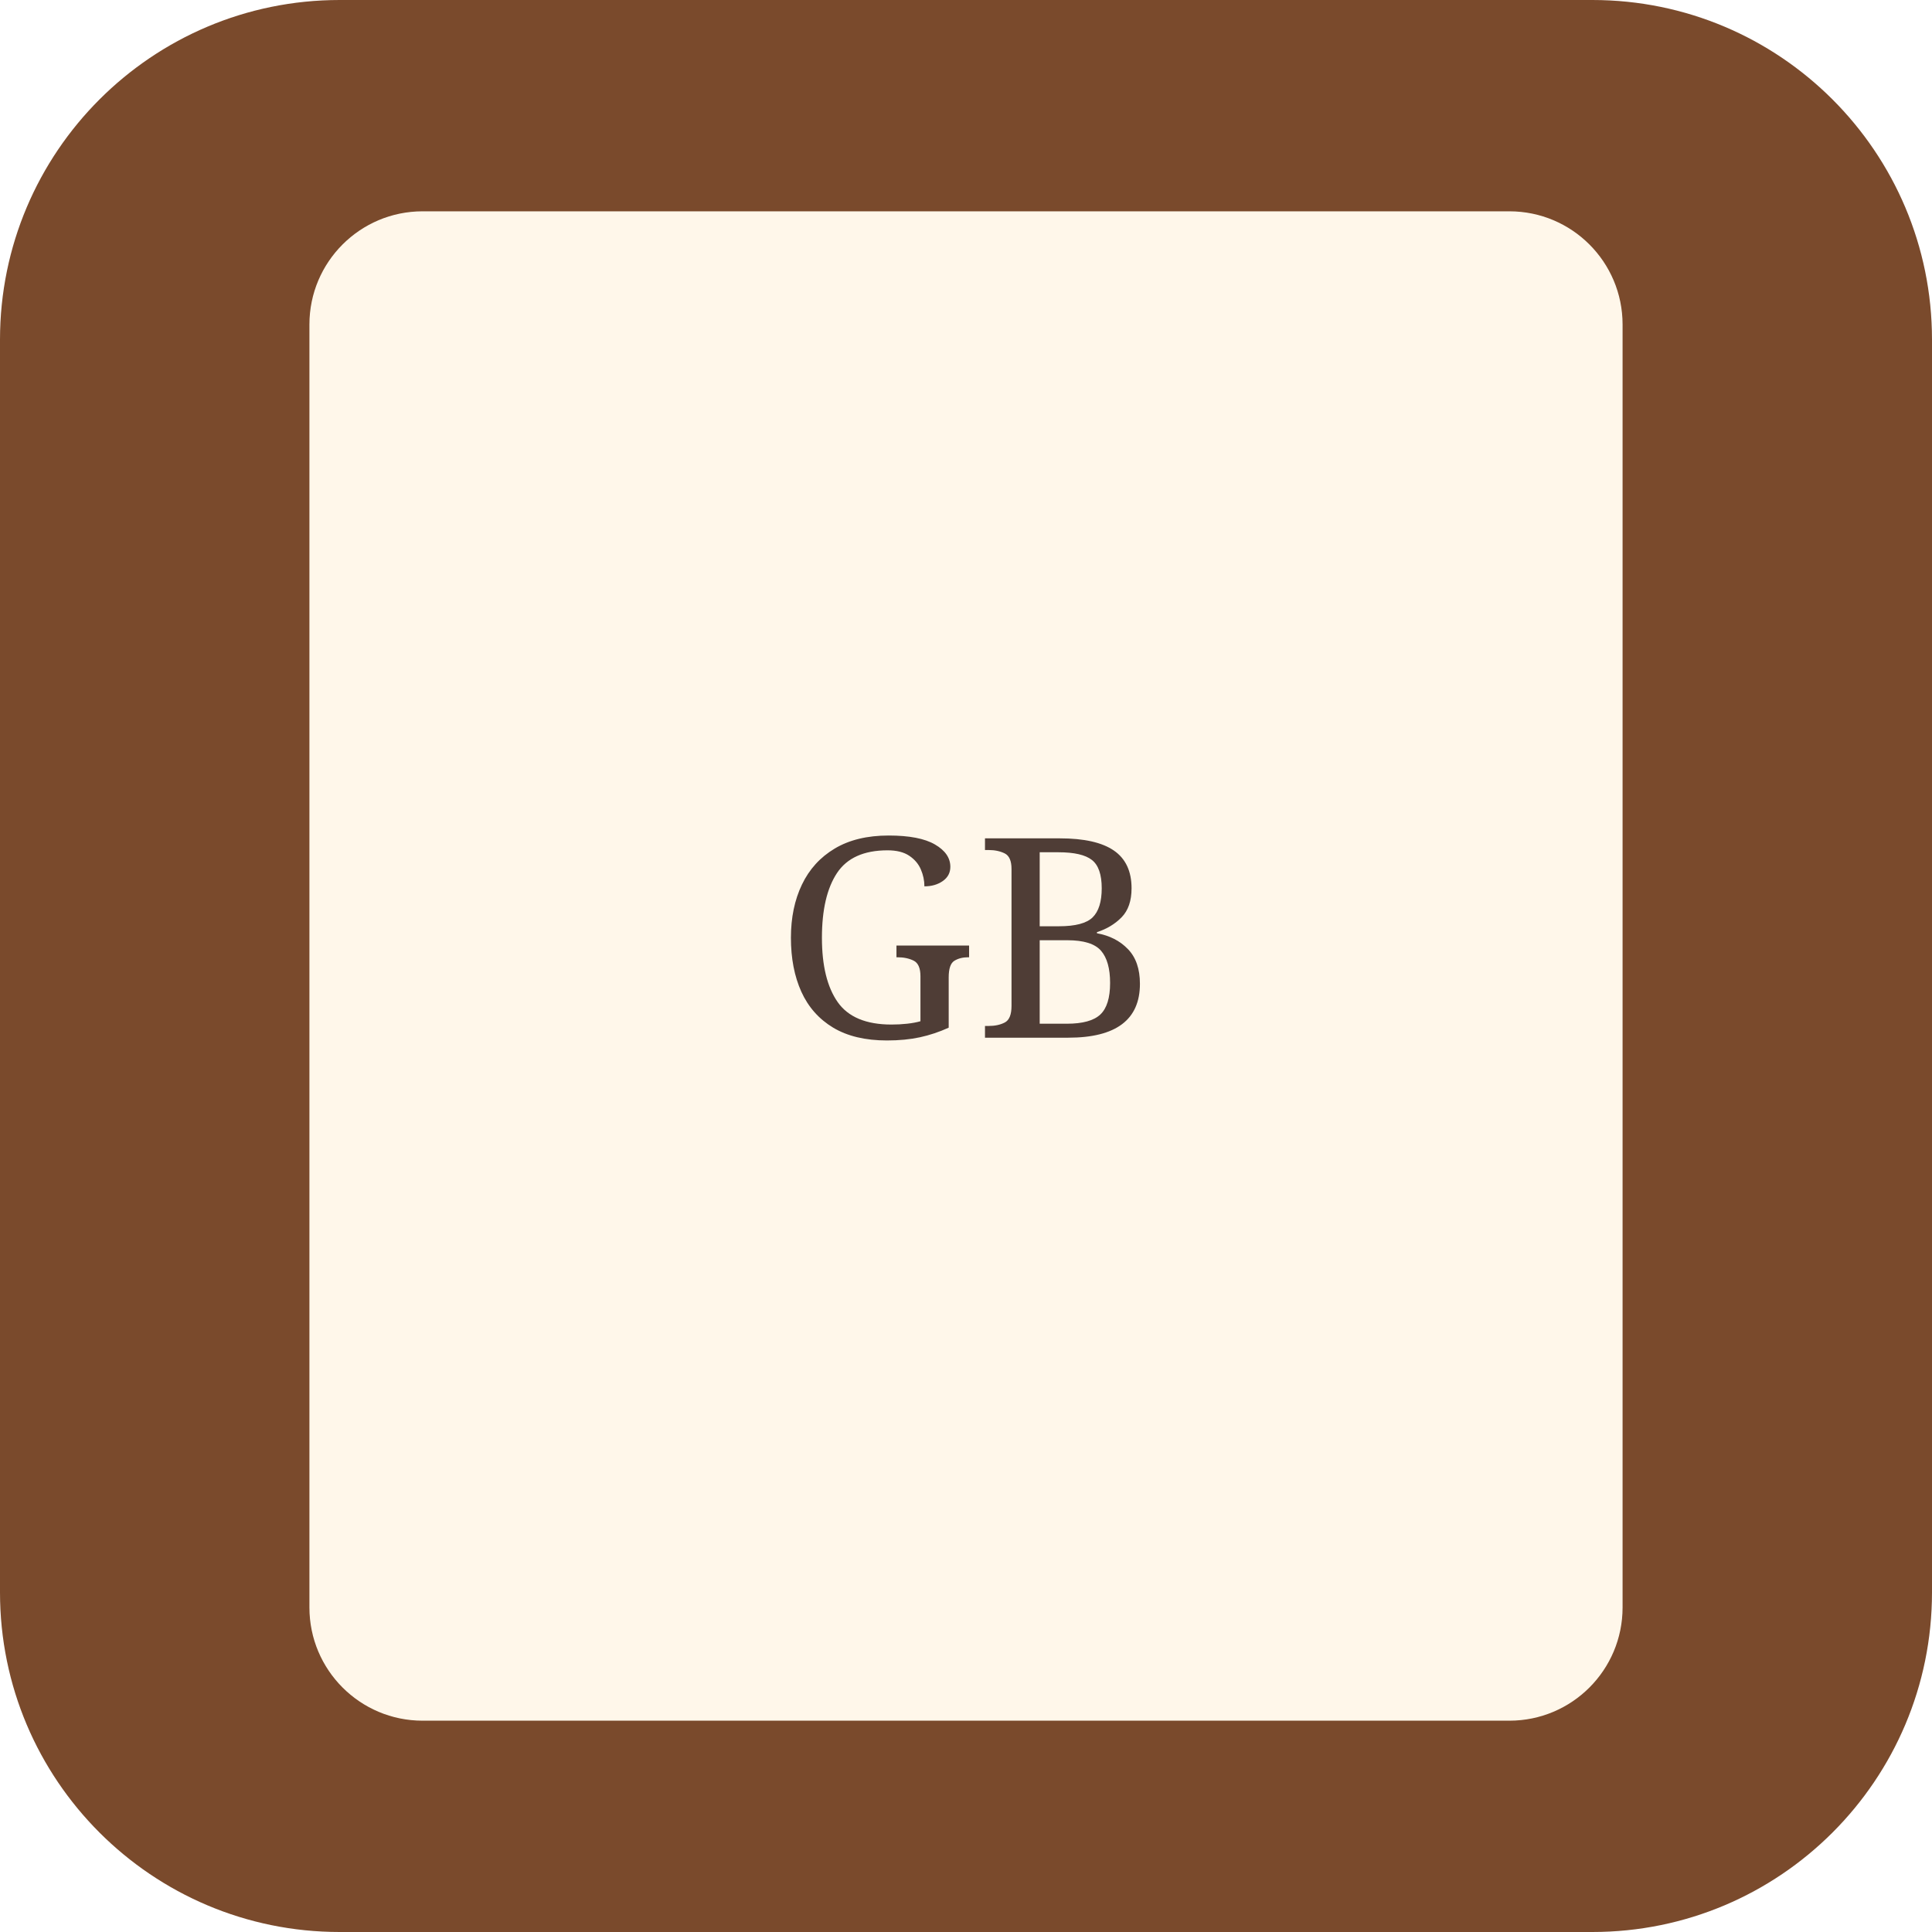
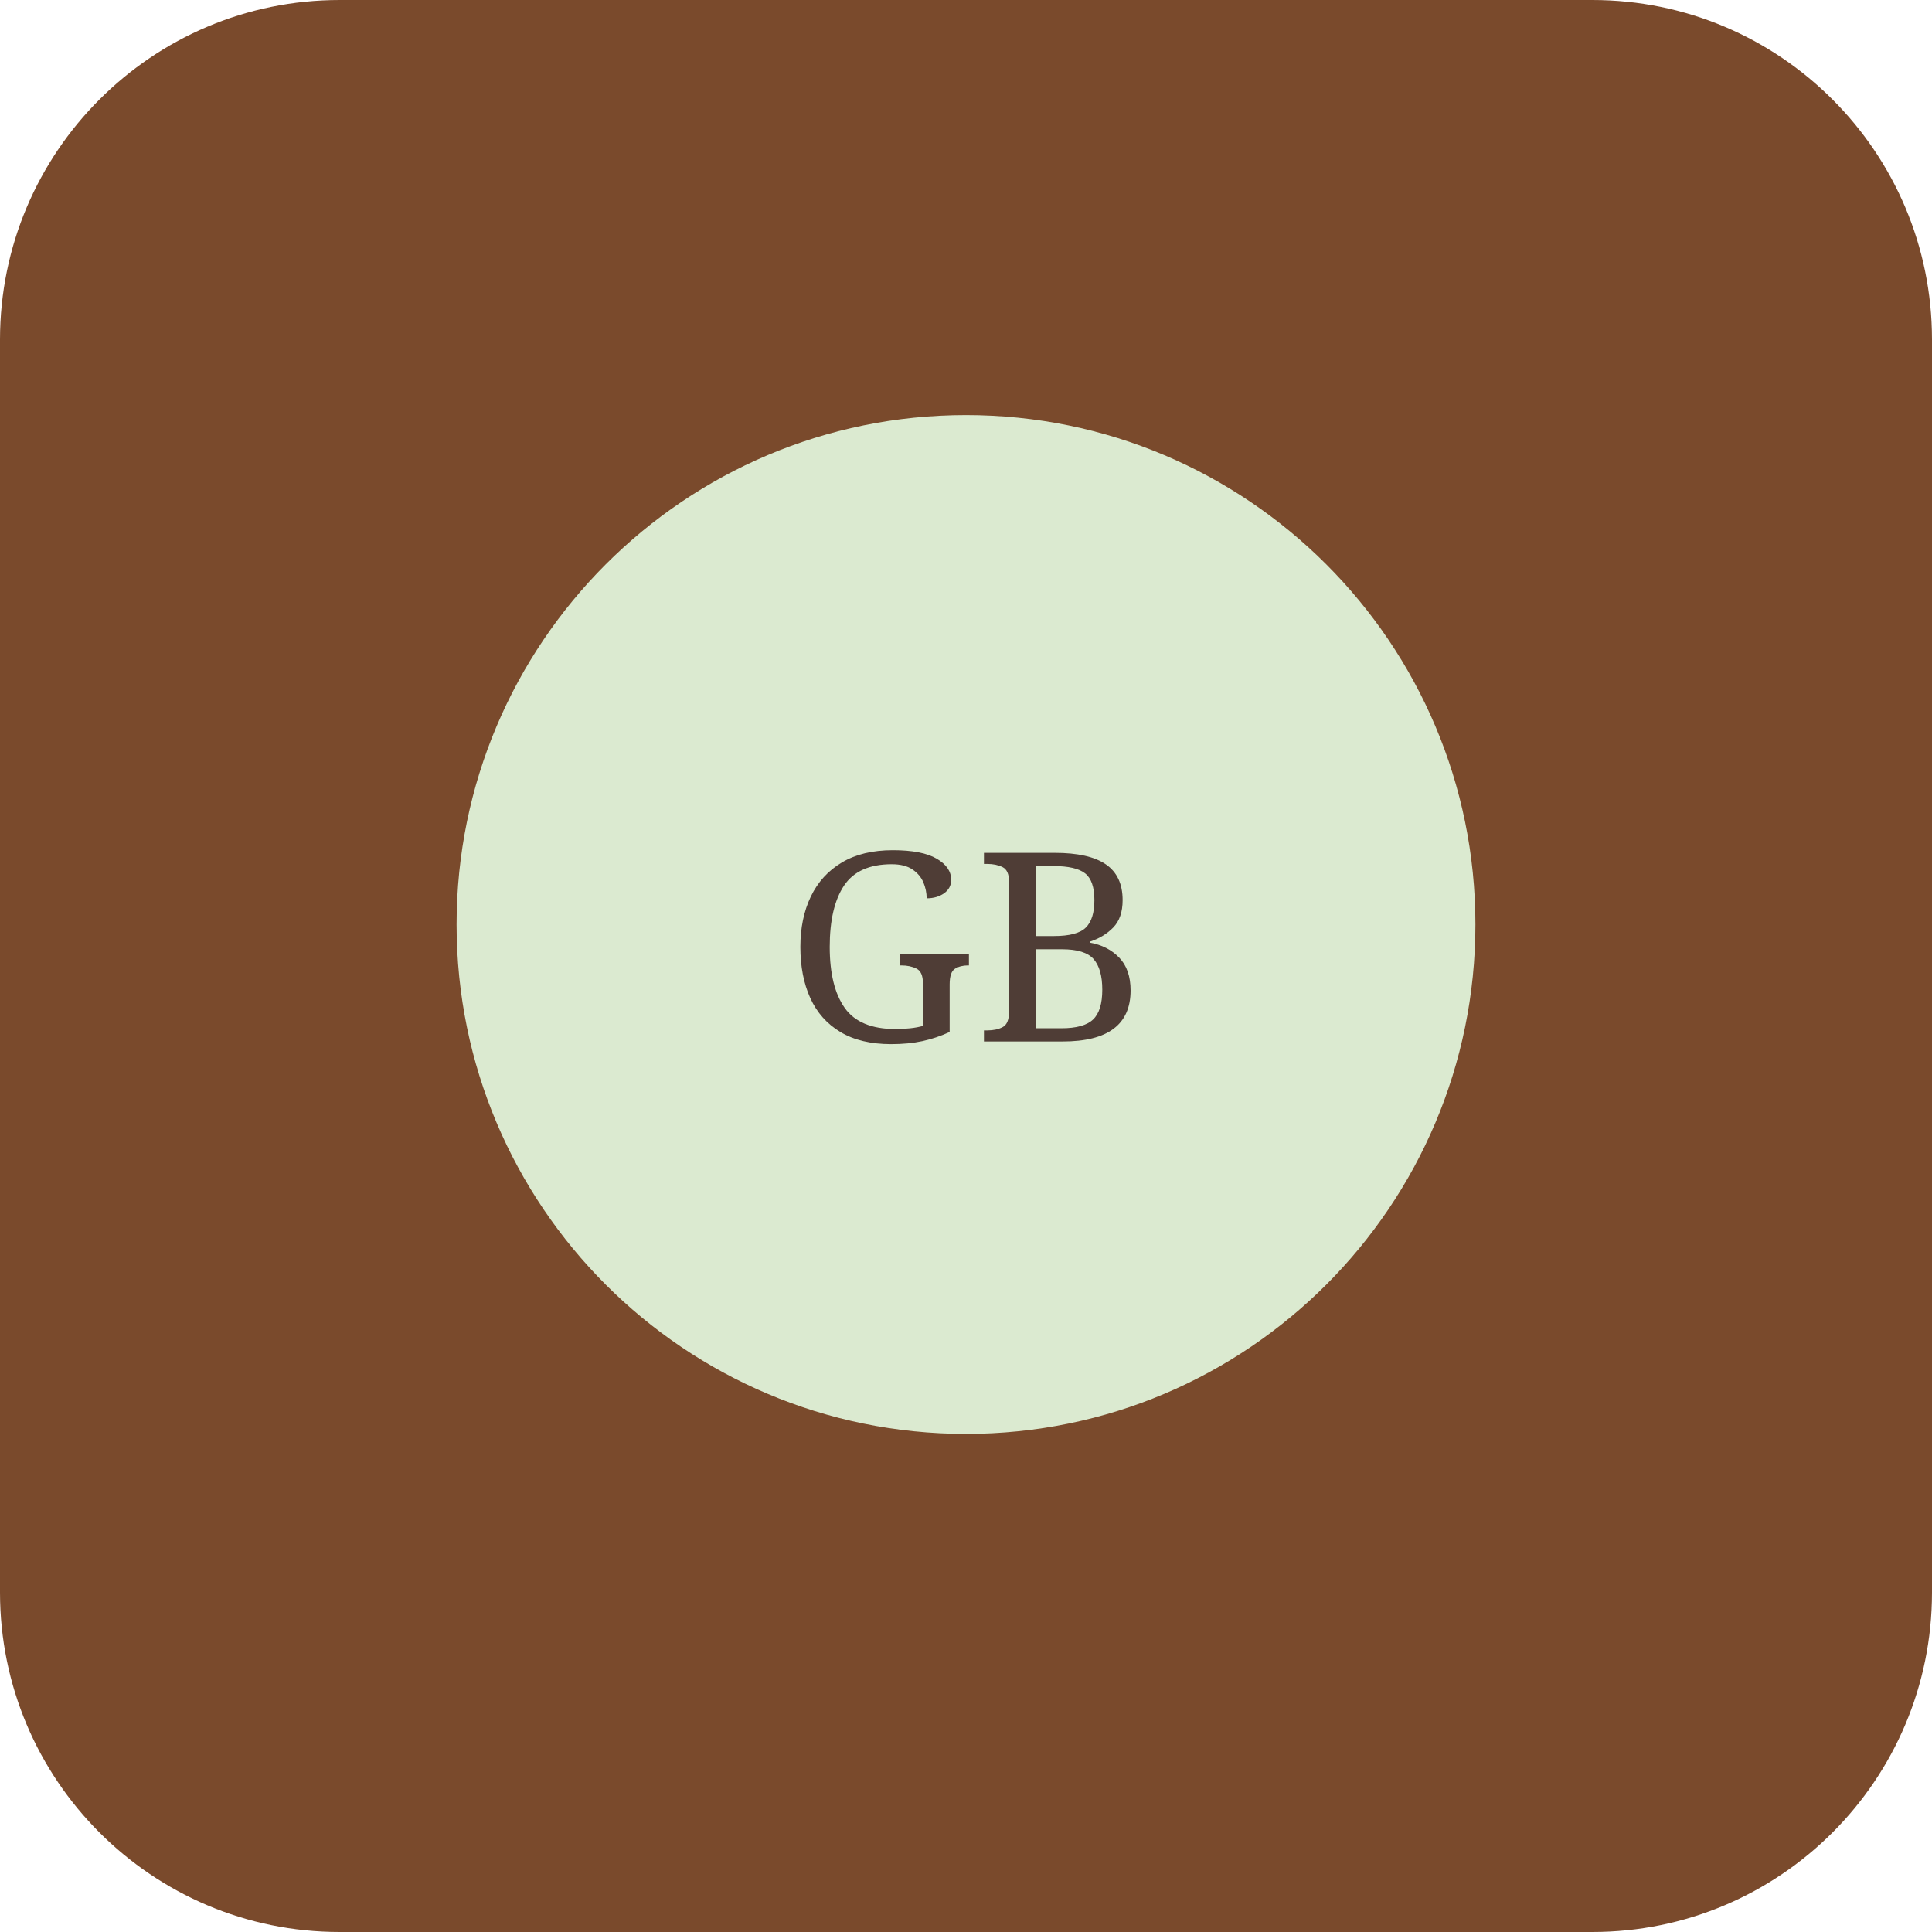
<svg xmlns="http://www.w3.org/2000/svg" width="512" height="512">
  <rect width="512" height="512" rx="90" fill="#7a4a2c" />
-   <rect x="82" y="56" width="348" height="400" rx="30" fill="#fff7ea" />
-   <text x="256" y="275" font-size="74" text-anchor="middle" fill="#4f3d36" font-family="Georgia">GB</text>
+   <circle cx="256" cy="245" r="135" fill="#dbead0" />
+   <text x="256" y="276" font-size="70" text-anchor="middle" fill="#4f3d36" font-family="Georgia">GB</text>
</svg>
